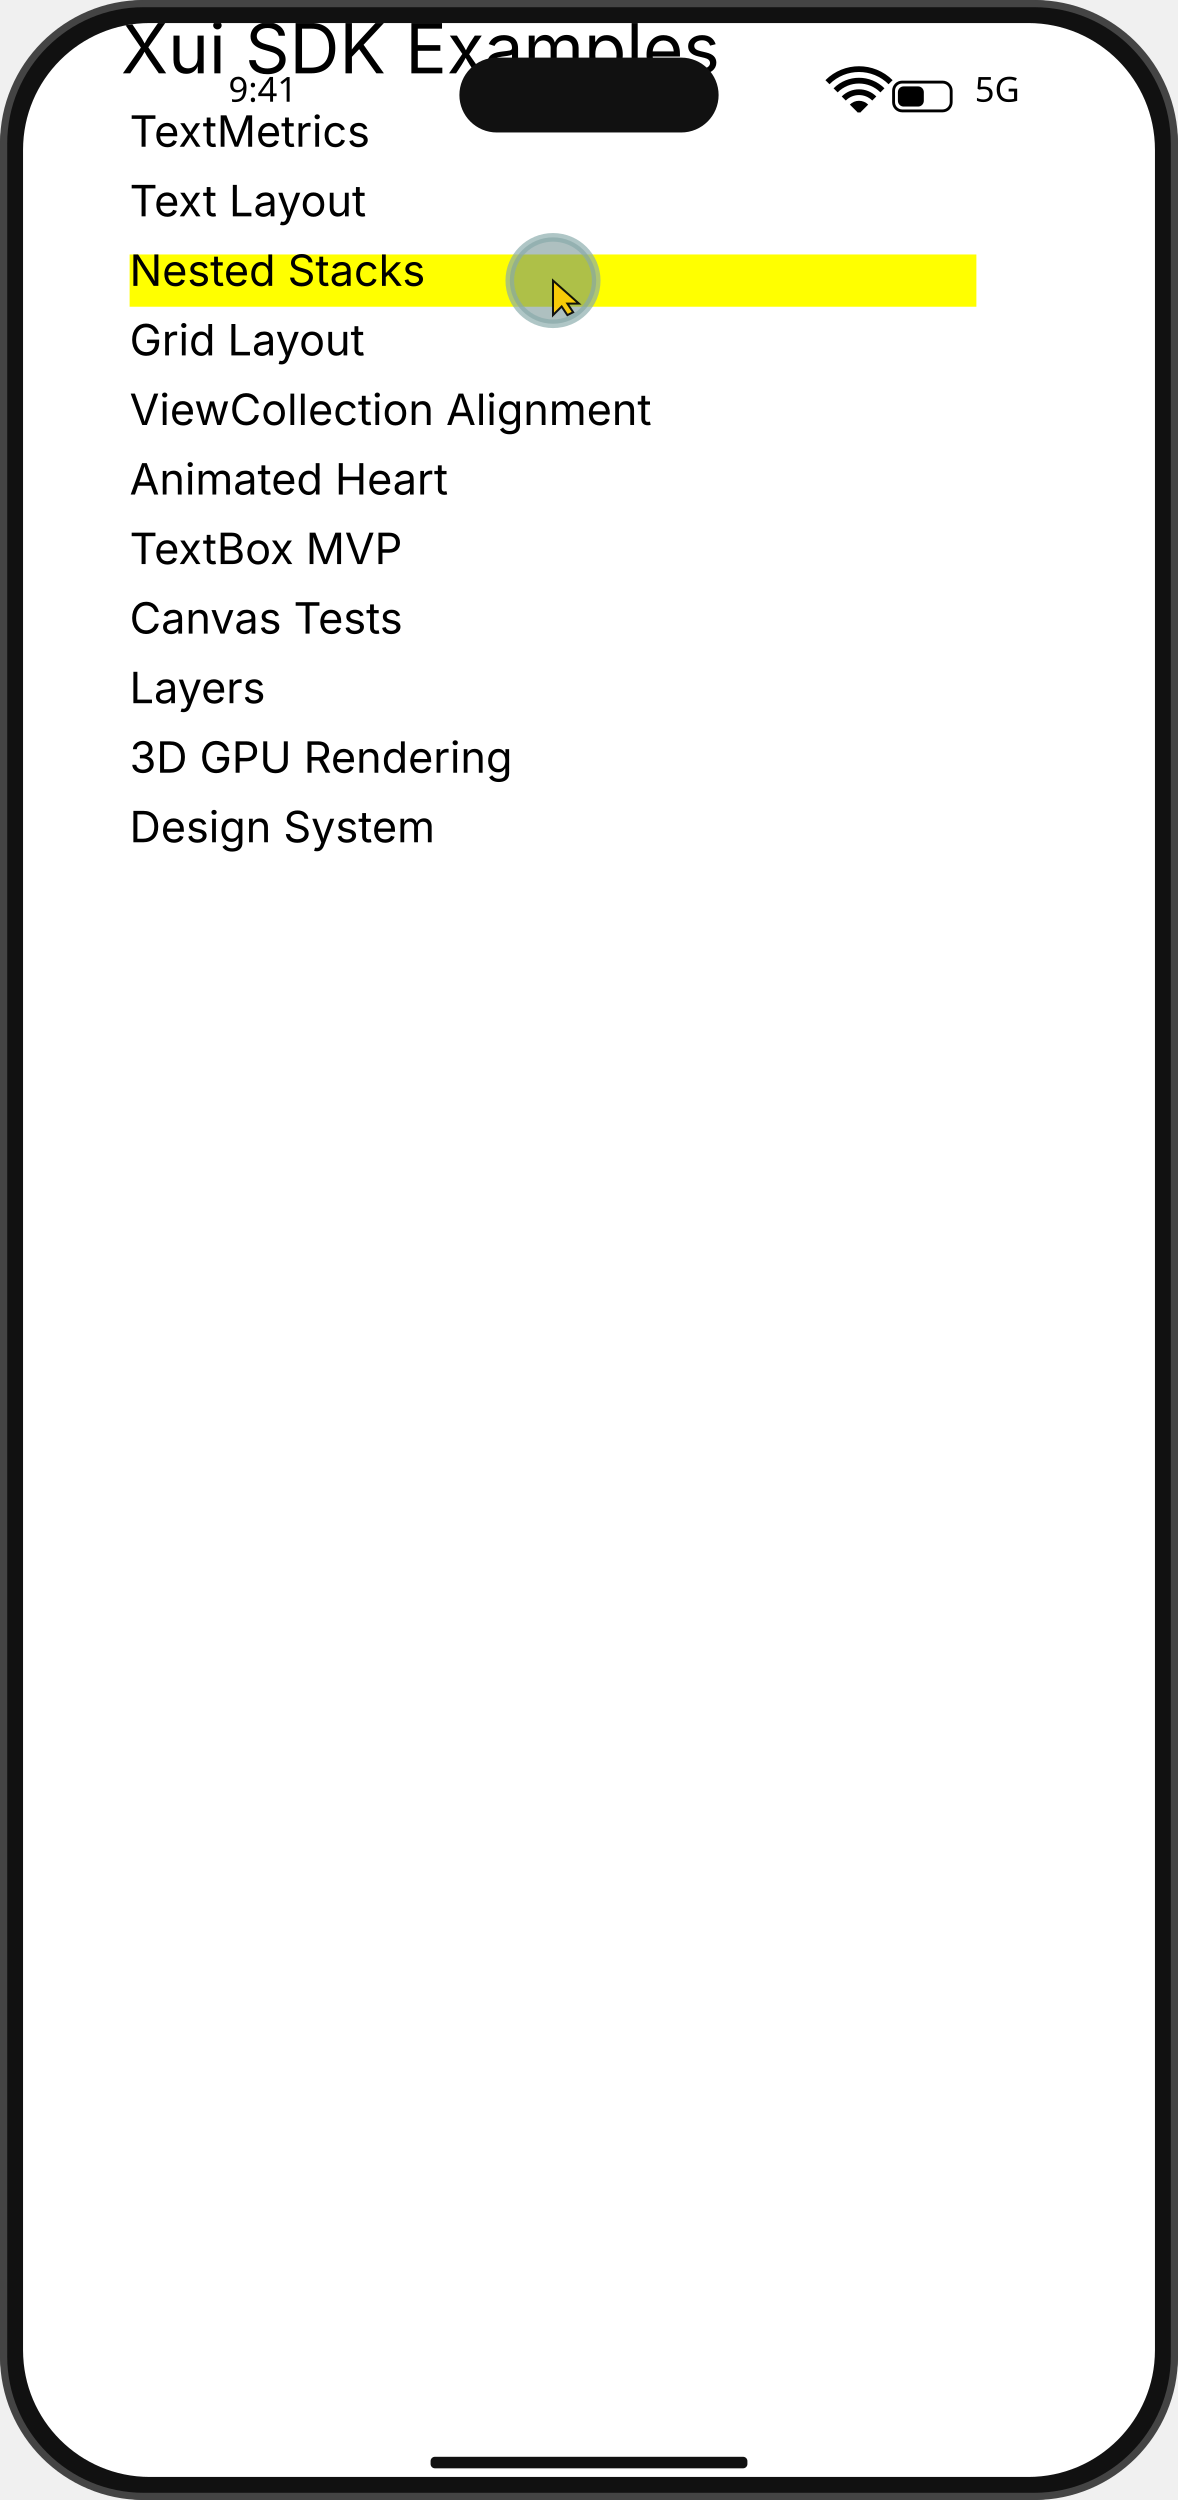
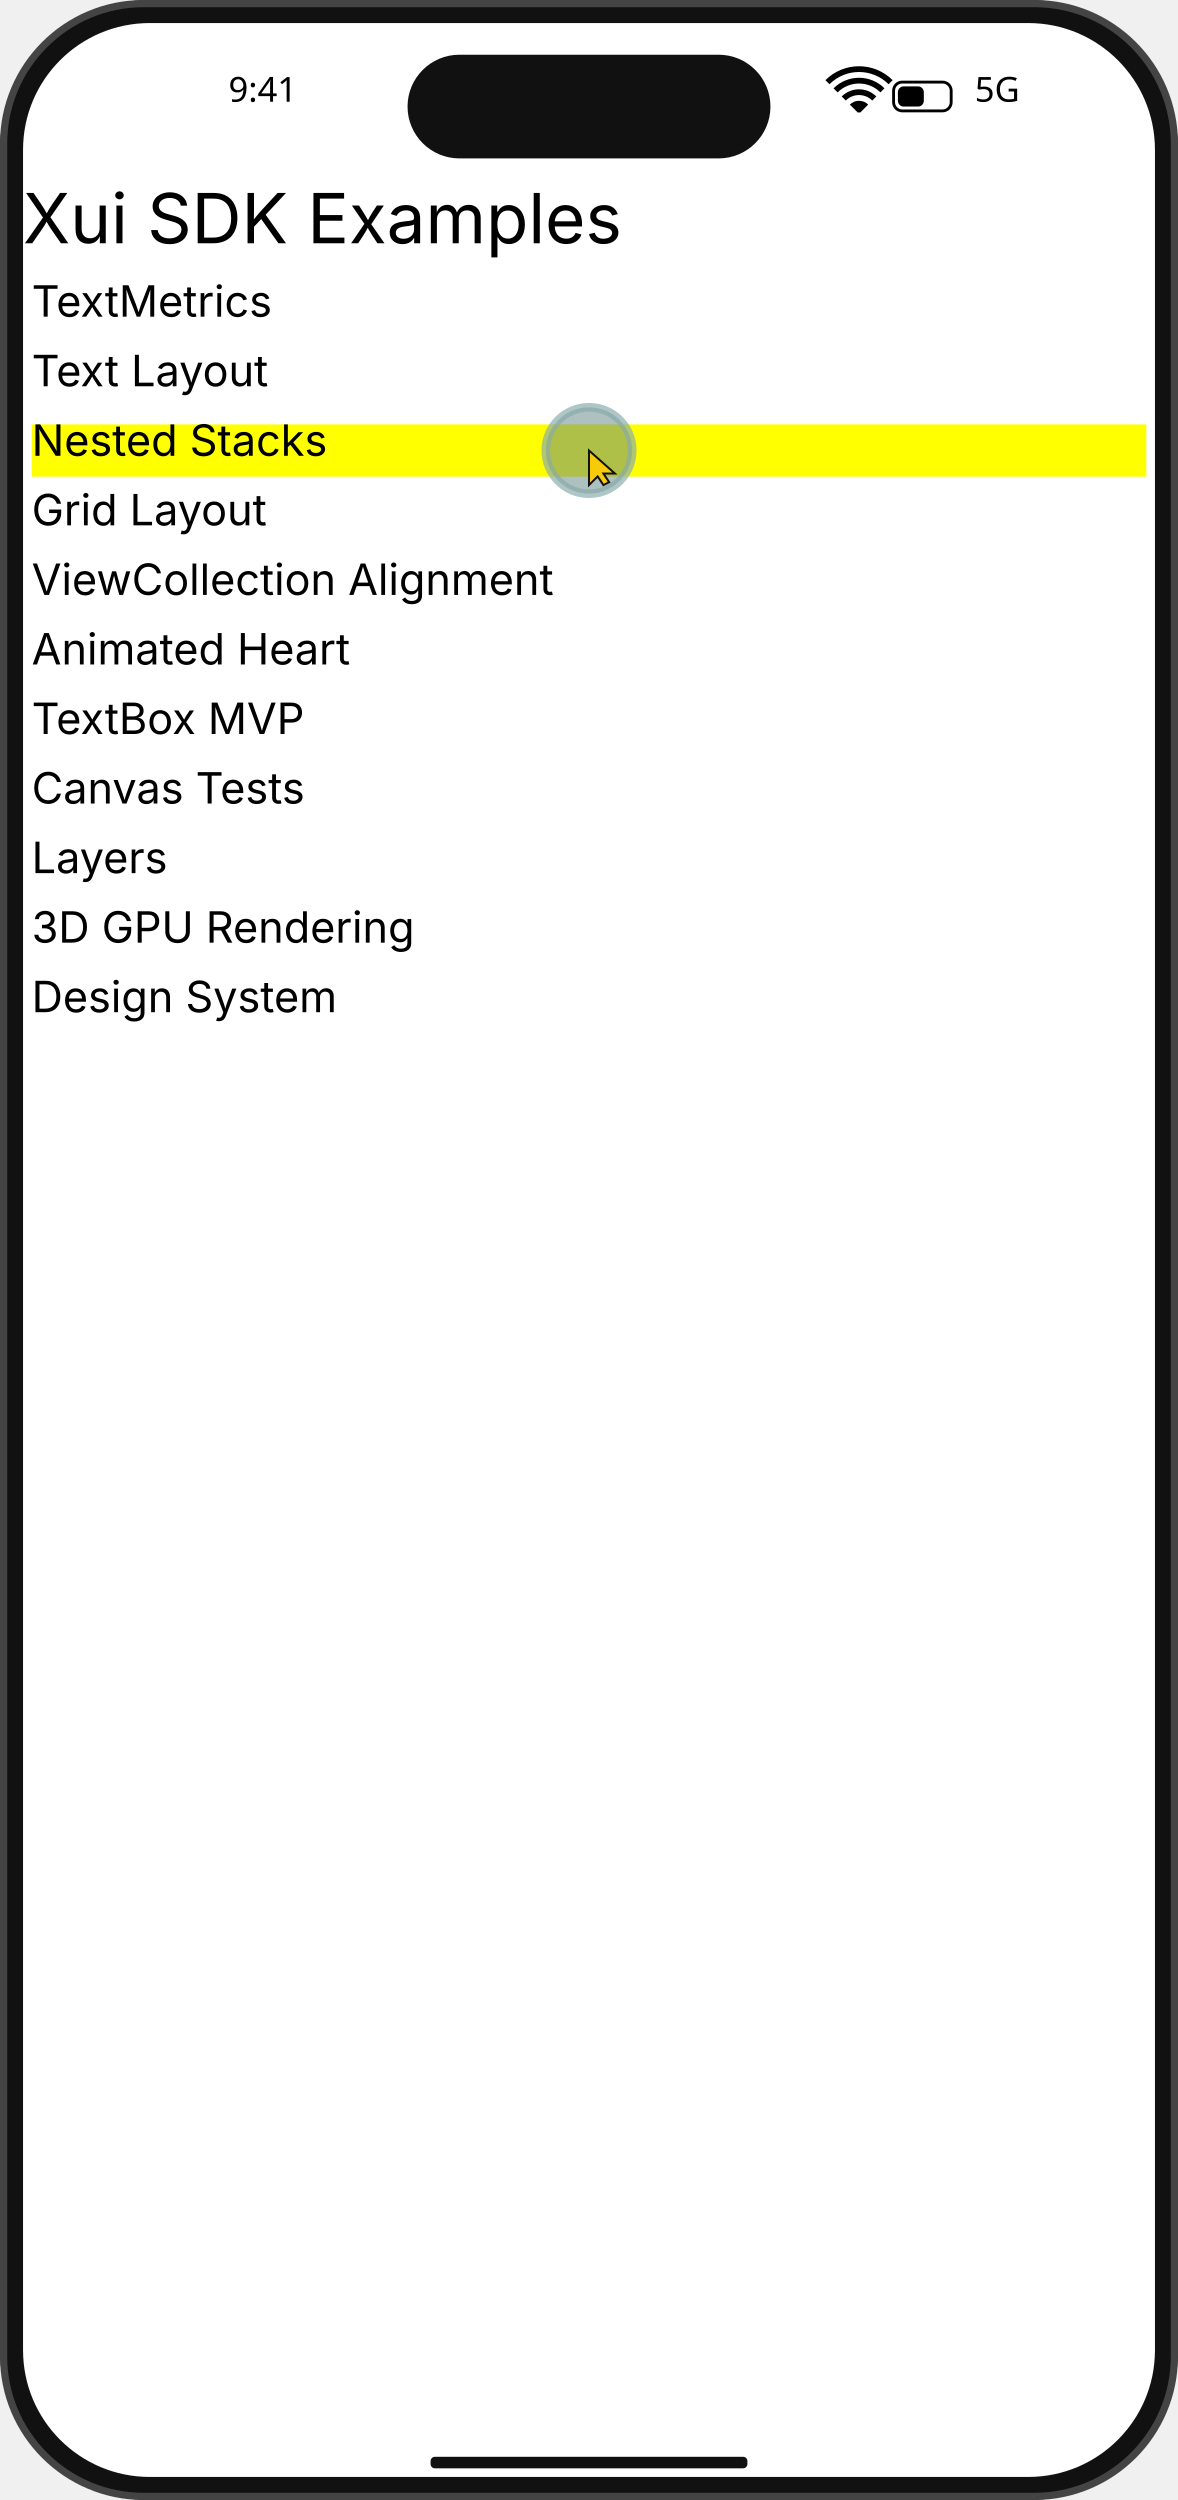
<svg xmlns="http://www.w3.org/2000/svg" width="409" height="868" viewBox="0 0 409 868">
  <defs>
    <clipPath id="clip0">
      <path d="M 52 8 H 357 A 44 44 0 0 1 401 52 V 816 A 44 44 0 0 1 357 860 H 52 A 44 44 0 0 1 8 816 V 52 A 44 44 0 0 1 52 8 Z " clip-rule="nonzero" />
    </clipPath>
  </defs>
  <g clip-path="url(#clip0)">
    <g transform="translate(8,8)">
      <rect x="0" y="0" width="393" height="852" fill="#FFFFFF" />
-       <text x="34" y="0" fill="#000000" text-anchor="start" dominant-baseline="text-before-edge" font-size="24" font-family="Inter" font-weight="Xui.Core.Canvas.FontWeight" xml:space="preserve">Xui SDK Examples </text>
-       <text x="37" y="32.04" fill="#000000" text-anchor="start" dominant-baseline="text-before-edge" font-size="15" font-family="Inter" xml:space="preserve">TextMetrics</text>
-       <text x="37" y="56.19" fill="#000000" text-anchor="start" dominant-baseline="text-before-edge" font-size="15" font-family="Inter" xml:space="preserve">Text Layout</text>
-       <rect x="37" y="80.34" width="294" height="18.15" fill="#FFFF00" />
-       <text x="37" y="80.34" fill="#000000" text-anchor="start" dominant-baseline="text-before-edge" font-size="15" font-family="Inter" xml:space="preserve">Nested Stacks</text>
-       <text x="37" y="104.49" fill="#000000" text-anchor="start" dominant-baseline="text-before-edge" font-size="15" font-family="Inter" xml:space="preserve">Grid Layout</text>
-       <text x="37" y="128.64" fill="#000000" text-anchor="start" dominant-baseline="text-before-edge" font-size="15" font-family="Inter" xml:space="preserve">ViewCollection Alignment</text>
-       <text x="37" y="152.79" fill="#000000" text-anchor="start" dominant-baseline="text-before-edge" font-size="15" font-family="Inter" xml:space="preserve">Animated Heart</text>
-       <text x="37" y="176.94" fill="#000000" text-anchor="start" dominant-baseline="text-before-edge" font-size="15" font-family="Inter" xml:space="preserve">TextBox MVP</text>
-       <text x="37" y="201.08" fill="#000000" text-anchor="start" dominant-baseline="text-before-edge" font-size="15" font-family="Inter" xml:space="preserve">Canvas Tests</text>
-       <text x="37" y="225.23" fill="#000000" text-anchor="start" dominant-baseline="text-before-edge" font-size="15" font-family="Inter" xml:space="preserve">Layers</text>
-       <text x="37" y="249.38" fill="#000000" text-anchor="start" dominant-baseline="text-before-edge" font-size="15" font-family="Inter" xml:space="preserve">3D GPU Rendering</text>
-       <text x="37" y="273.53" fill="#000000" text-anchor="start" dominant-baseline="text-before-edge" font-size="15" font-family="Inter" xml:space="preserve">Design System</text>
-       <path d="M 199 89.41 A 15 15 0 0 1 169 89.41 A 15 15 0 0 1 199 89.41 " fill="#668888" fill-rule="nonzero" fill-opacity="0.53" />
-       <path d="M 199 89.41 A 15 15 0 0 1 169 89.41 A 15 15 0 0 1 199 89.41 " fill="none" stroke="#88AAAA" stroke-width="3" stroke-opacity="0.67" />
+       <text x="0" y="59" fill="#000000" text-anchor="start" dominant-baseline="text-before-edge" font-size="24" font-family="Inter" font-weight="Xui.Core.Canvas.FontWeight" xml:space="preserve">Xui SDK Examples </text>
+       <text x="3" y="91.04" fill="#000000" text-anchor="start" dominant-baseline="text-before-edge" font-size="15" font-family="Inter" xml:space="preserve">TextMetrics</text>
+       <text x="3" y="115.19" fill="#000000" text-anchor="start" dominant-baseline="text-before-edge" font-size="15" font-family="Inter" xml:space="preserve">Text Layout</text>
+       <rect x="3" y="139.34" width="387" height="18.15" fill="#FFFF00" />
+       <text x="3" y="139.34" fill="#000000" text-anchor="start" dominant-baseline="text-before-edge" font-size="15" font-family="Inter" xml:space="preserve">Nested Stacks</text>
+       <text x="3" y="163.49" fill="#000000" text-anchor="start" dominant-baseline="text-before-edge" font-size="15" font-family="Inter" xml:space="preserve">Grid Layout</text>
+       <text x="3" y="187.64" fill="#000000" text-anchor="start" dominant-baseline="text-before-edge" font-size="15" font-family="Inter" xml:space="preserve">ViewCollection Alignment</text>
+       <text x="3" y="211.79" fill="#000000" text-anchor="start" dominant-baseline="text-before-edge" font-size="15" font-family="Inter" xml:space="preserve">Animated Heart</text>
+       <text x="3" y="235.94" fill="#000000" text-anchor="start" dominant-baseline="text-before-edge" font-size="15" font-family="Inter" xml:space="preserve">TextBox MVP</text>
+       <text x="3" y="260.08" fill="#000000" text-anchor="start" dominant-baseline="text-before-edge" font-size="15" font-family="Inter" xml:space="preserve">Canvas Tests</text>
+       <text x="3" y="284.23" fill="#000000" text-anchor="start" dominant-baseline="text-before-edge" font-size="15" font-family="Inter" xml:space="preserve">Layers</text>
+       <text x="3" y="308.38" fill="#000000" text-anchor="start" dominant-baseline="text-before-edge" font-size="15" font-family="Inter" xml:space="preserve">3D GPU Rendering</text>
+       <text x="3" y="332.53" fill="#000000" text-anchor="start" dominant-baseline="text-before-edge" font-size="15" font-family="Inter" xml:space="preserve">Design System</text>
+       <path d="M 211.5 148.41 A 15 15 0 0 1 181.5 148.41 A 15 15 0 0 1 211.5 148.41 " fill="#668888" fill-rule="nonzero" fill-opacity="0.53" />
+       <path d="M 211.5 148.41 A 15 15 0 0 1 181.5 148.41 A 15 15 0 0 1 211.5 148.41 " fill="none" stroke="#88AAAA" stroke-width="3" stroke-opacity="0.67" />
    </g>
  </g>
  <path d="M 52 4 H 357 A 48 48 0 0 1 405 52 V 816 A 48 48 0 0 1 357 864 H 52 A 48 48 0 0 1 4 816 V 52 A 48 48 0 0 1 52 4 Z " fill="none" stroke="#111111" stroke-width="8" />
  <path d="M 49.88 1.25 H 359.13 A 48.63 48.63 0 0 1 407.75 49.88 V 818.13 A 48.63 48.63 0 0 1 359.13 866.75 H 49.88 A 48.63 48.63 0 0 1 1.25 818.13 V 49.88 A 48.63 48.63 0 0 1 49.88 1.25 Z " fill="none" stroke="#444444" stroke-width="2.5" />
-   <path d="M 172.5 20 H 236.5 A 13 13 0 0 1 249.5 33 V 33 A 13 13 0 0 1 236.5 46 H 172.5 A 13 13 0 0 1 159.5 33 V 33 A 13 13 0 0 1 172.5 20 Z " fill="#111111" fill-rule="nonzero" />
+   <path d="M 159.5 19 H 249.5 A 18 18 0 0 1 267.5 37 V 37 A 18 18 0 0 1 249.5 55 H 159.5 A 18 18 0 0 1 141.5 37 V 37 A 18 18 0 0 1 159.5 19 Z " fill="#111111" fill-rule="nonzero" />
  <g transform="translate(91.25,26)">
    <text x="0" y="0" fill="#000000" text-anchor="middle" dominant-baseline="text-before-edge" font-size="12" font-family="Verdana" font-weight="Xui.Core.Canvas.FontWeight" xml:space="preserve">9:41</text>
  </g>
  <g transform="translate(298.25,39.5)">
    <path d="M 1.77 -1.77 A 2.5 2.5 0 0 0 -1.77 -1.77 " fill="none" stroke="#000000" stroke-width="4" />
    <path d="M 5.3 -5.3 A 7.5 7.5 0 0 0 -5.3 -5.3 " fill="none" stroke="#000000" stroke-width="2" />
    <path d="M 8.13 -8.13 A 11.5 11.5 0 0 0 -8.13 -8.13 " fill="none" stroke="#000000" stroke-width="2" />
    <path d="M 10.96 -10.96 A 15.5 15.5 0 0 0 -10.96 -10.96 " fill="none" stroke="#000000" stroke-width="2" />
  </g>
  <g transform="translate(310.25,28.5)">
    <path d="M 3 0 H 17 A 3 3 0 0 1 20 3 V 7 A 3 3 0 0 1 17 10 H 3 A 3 3 0 0 1 0 7 V 3 A 3 3 0 0 1 3 0 Z " fill="none" stroke="#000000" />
    <path d="M 3.5 1.5 H 8.5 A 2 2 0 0 1 10.5 3.5 V 6.5 A 2 2 0 0 1 8.5 8.5 H 3.5 A 2 2 0 0 1 1.5 6.5 V 3.5 A 2 2 0 0 1 3.5 1.5 Z " fill="#000000" fill-rule="nonzero" />
  </g>
  <g transform="translate(346.25,26)">
    <text x="0" y="0" fill="#000000" text-anchor="middle" dominant-baseline="text-before-edge" font-size="12" font-family="Verdana" font-weight="Xui.Core.Canvas.FontWeight" xml:space="preserve">5G</text>
  </g>
  <path d="M 151 853 H 258 A 1.5 1.5 0 0 1 259.5 854.5 V 855.5 A 1.5 1.5 0 0 1 258 857 H 151 A 1.5 1.5 0 0 1 149.5 855.5 V 854.5 A 1.5 1.5 0 0 1 151 853 Z " fill="#111111" fill-rule="nonzero" />
-   <g transform="translate(192 97.4126)" opacity="0.9">
+   <g transform="translate(204.5 156.4126)" opacity="0.9">
    <polygon points="0,0 0,12 3,9 5,12 7,11 5,8 9,8" fill="#FFCC00" stroke="black" stroke-width="0.7" />
  </g>
</svg>
